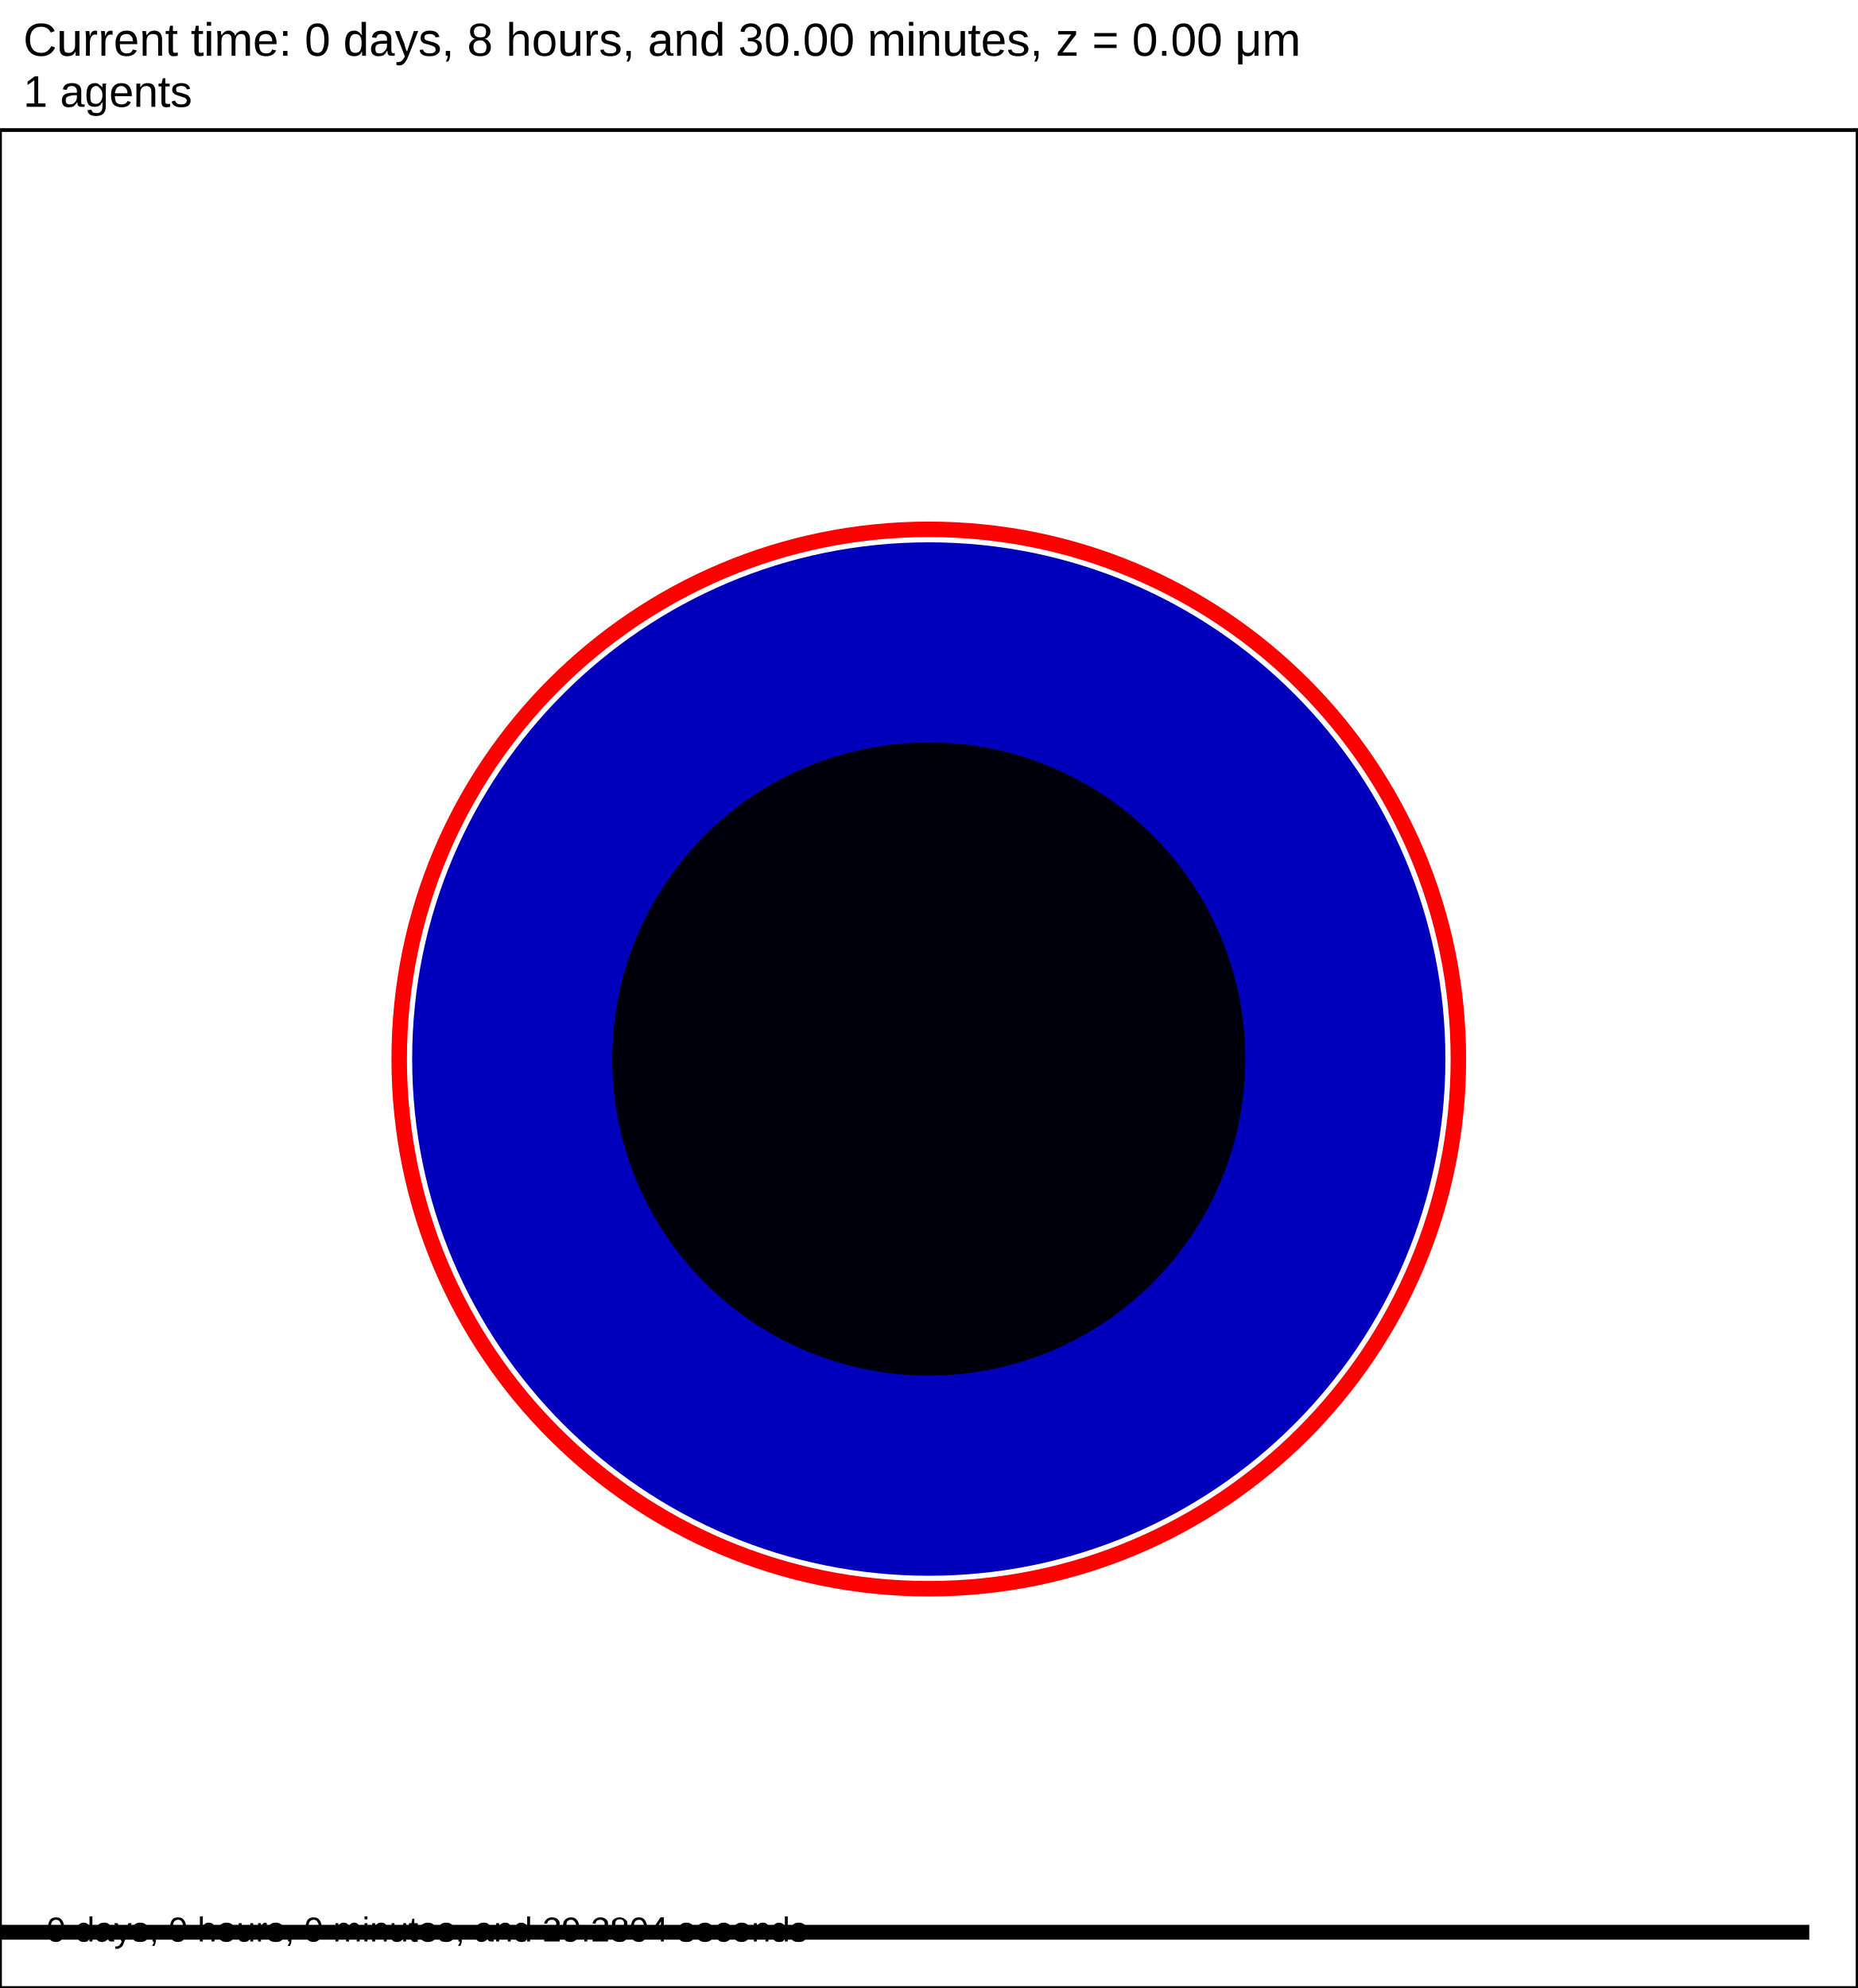
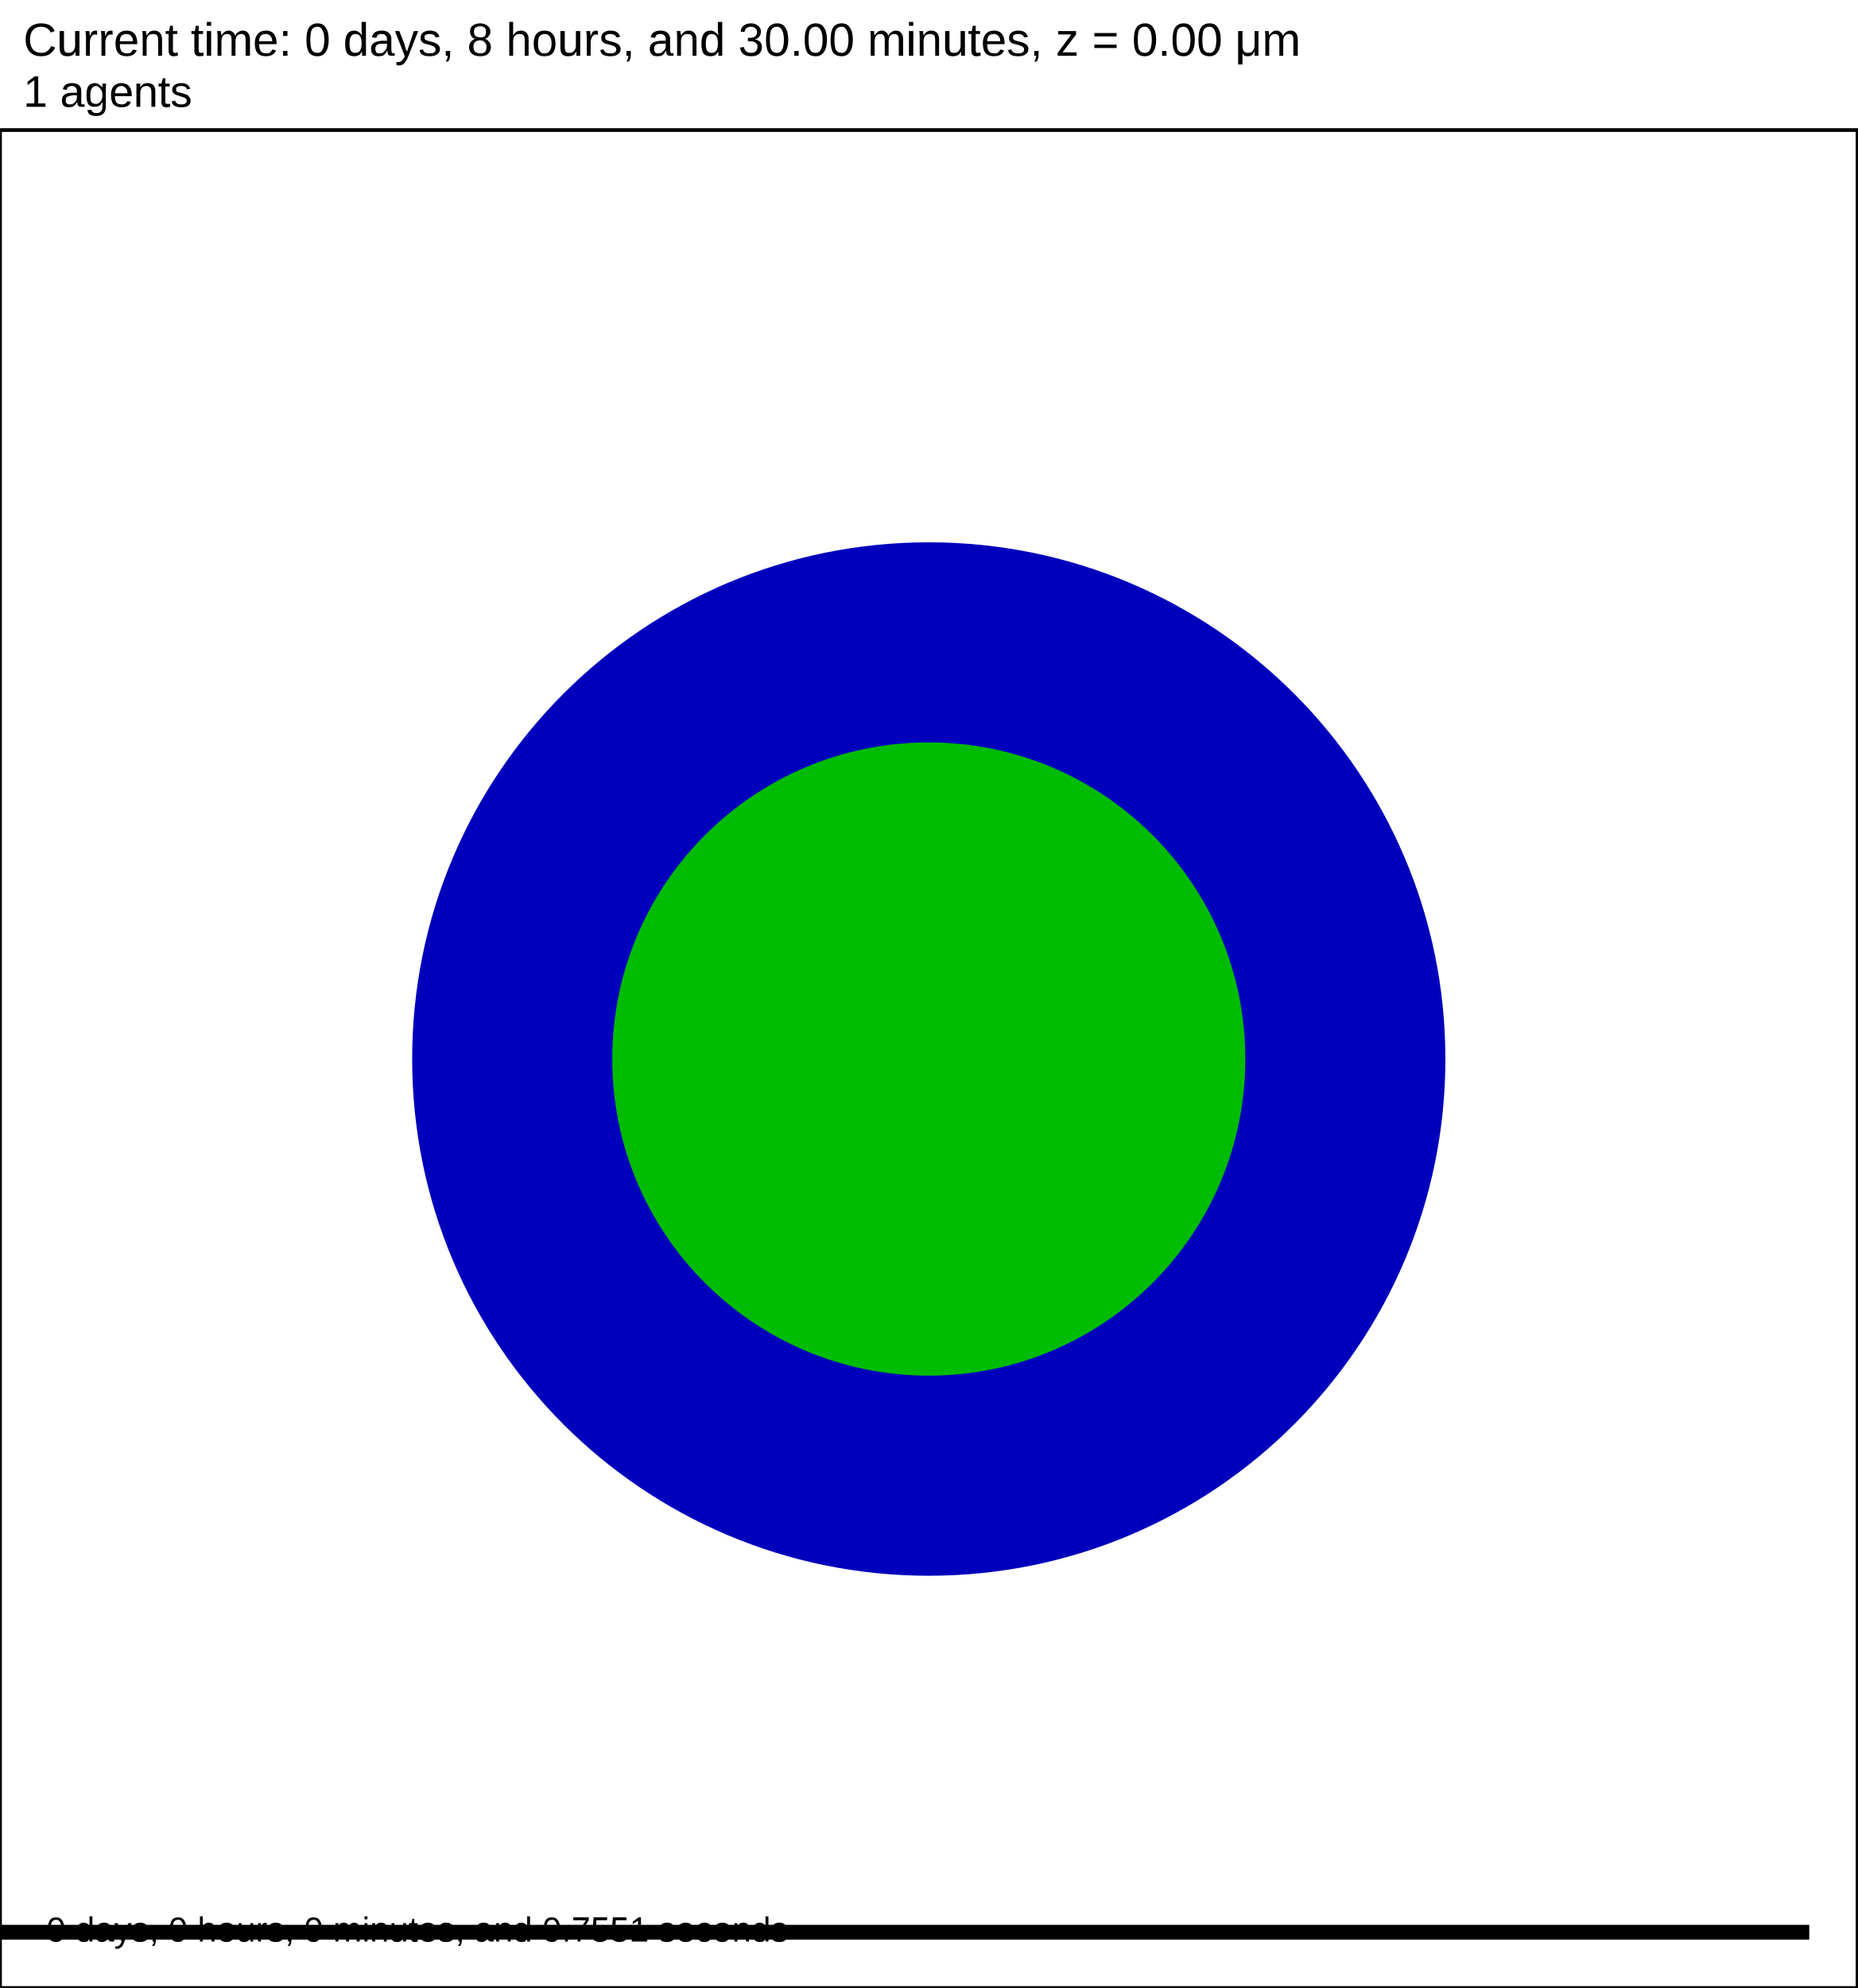
<svg xmlns="http://www.w3.org/2000/svg" version="1.1" width="60" height="64.2" id="svg2">
  <rect x="0" y="0" width="60" height="64.2" stroke-width="0.12" stroke="white" fill="white" />
  <text x="0.75" y="1.8" font-family="Arial" font-size="1.5" fill="black">
   Current time: 0 days, 8 hours, and 30.00 minutes, z = 0.00 μm
  </text>
  <text x="0.75" y="3.45" font-family="Arial" font-size="1.425" fill="black">
   1 agents
  </text>
  <g id="tissue" transform="translate(0,64.2) scale(1,-1)">
    <g id="ECM">
  </g>
    <g id="cells">
      <g id="cell0">
        <circle cx="30" cy="30" r="16.437" stroke-width="0.5" stroke="rgb(0,0,188)" fill="rgb(0,0,188)" />
-         <circle cx="30" cy="30" r="17.106" stroke-width="0.5" stroke="red" fill="rgba(1,0,0,0.0)" />
-         <circle cx="30" cy="30" r="9.974" stroke-width="0.5" stroke="rgb(0,0,12)" fill="rgb(0,0,12)" />
+         <circle cx="30" cy="30" r="9.974" stroke-width="0.5" stroke="rgb(0,188,0)" fill="rgb(0,188,0)" />
      </g>
    </g>
  </g>
  <rect x="-141.5" y="62.1" width="200" height="0.6" stroke-width="0.12" stroke="rgb(255,255,255)" fill="rgb(0,0,0)" />
  <text x="-141.125" y="61.725" font-family="Arial" font-size="1.5" fill="black">
   200 μm
  </text>
  <text x="1.5" y="62.7" font-family="Arial" font-size="1.125" fill="black">
-    0 days, 0 hours, 0 minutes, and 29.2804 seconds
+    0 days, 0 hours, 0 minutes, and 0.7551 seconds
  </text>
  <rect x="0" y="4.2" width="60" height="60" stroke-width="0.12" stroke="rgb(0,0,0)" fill="none" />
</svg>
